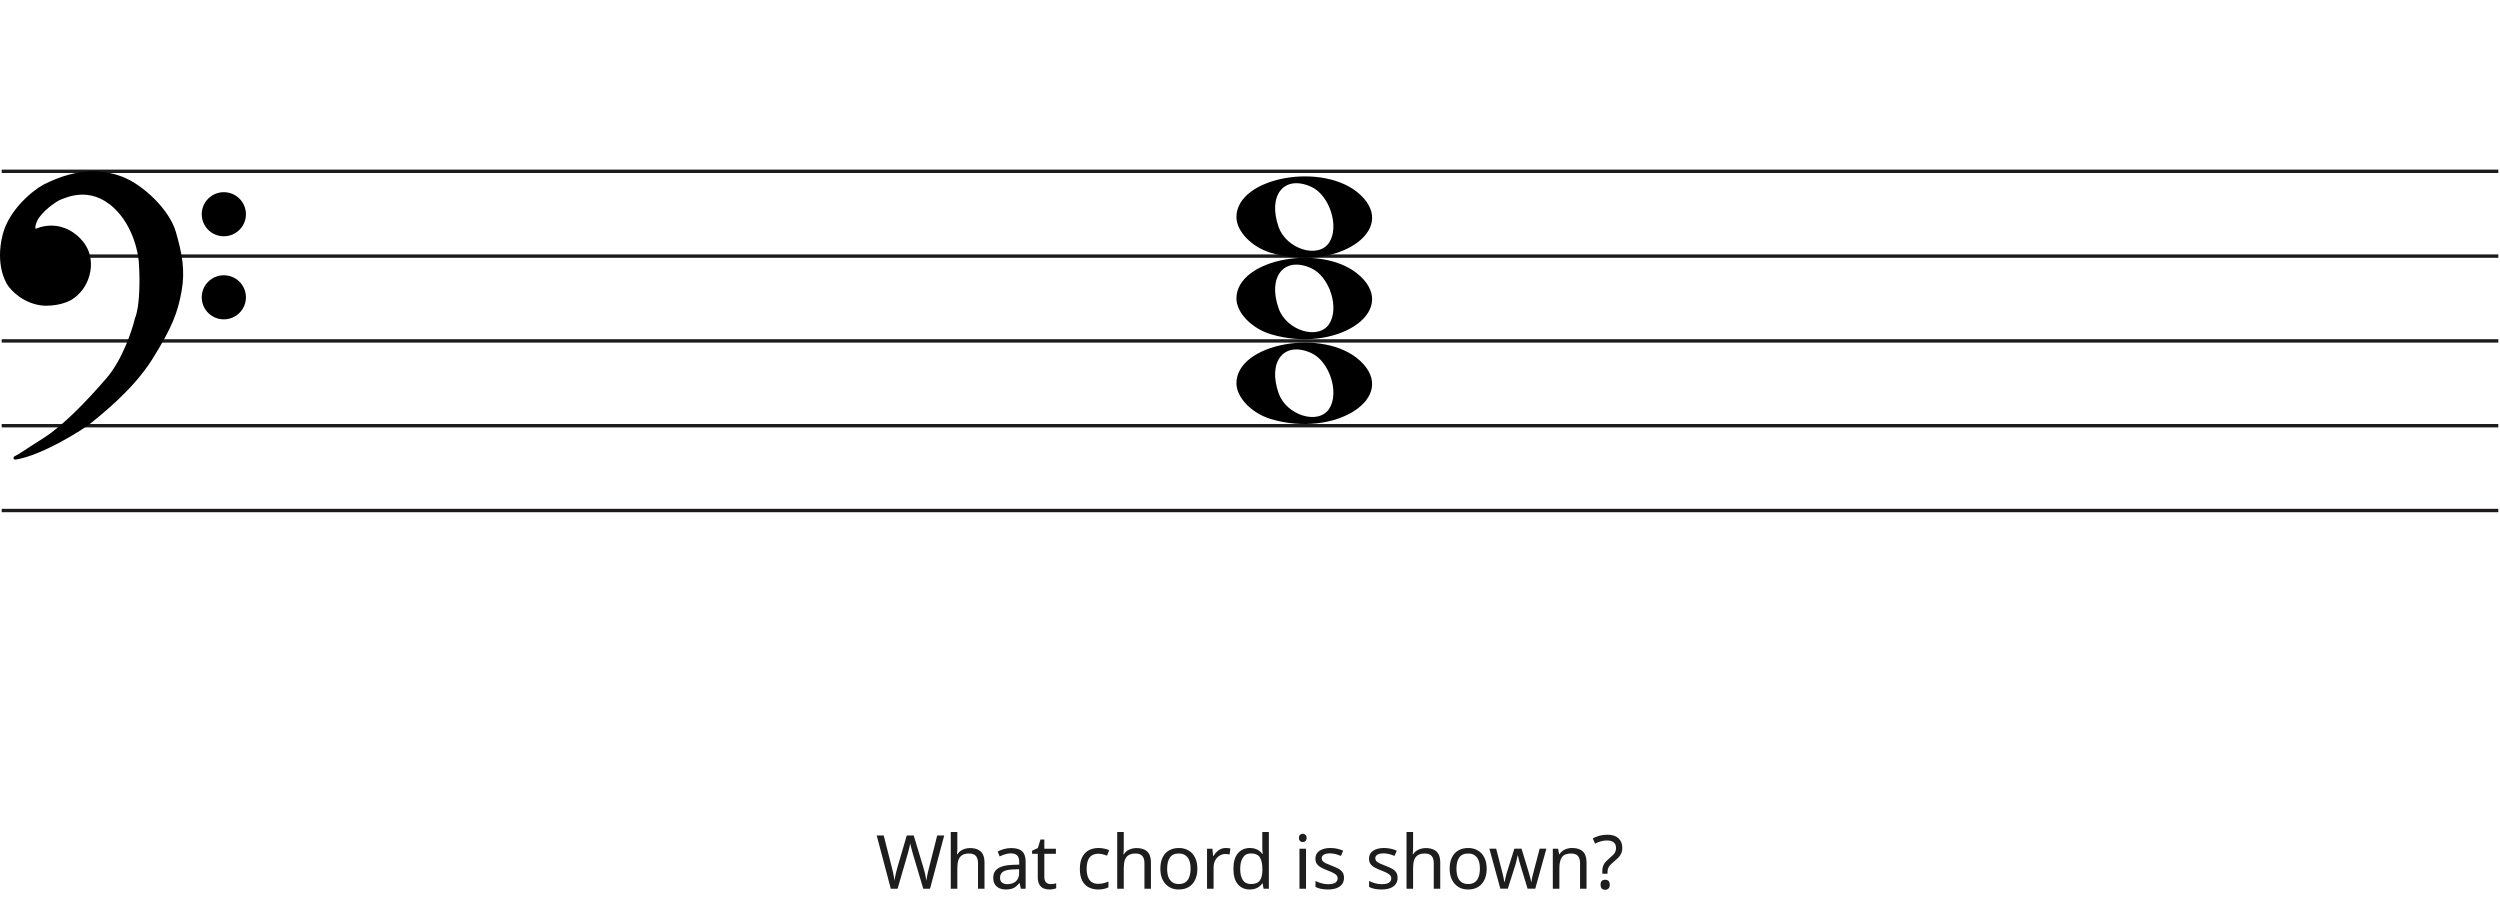
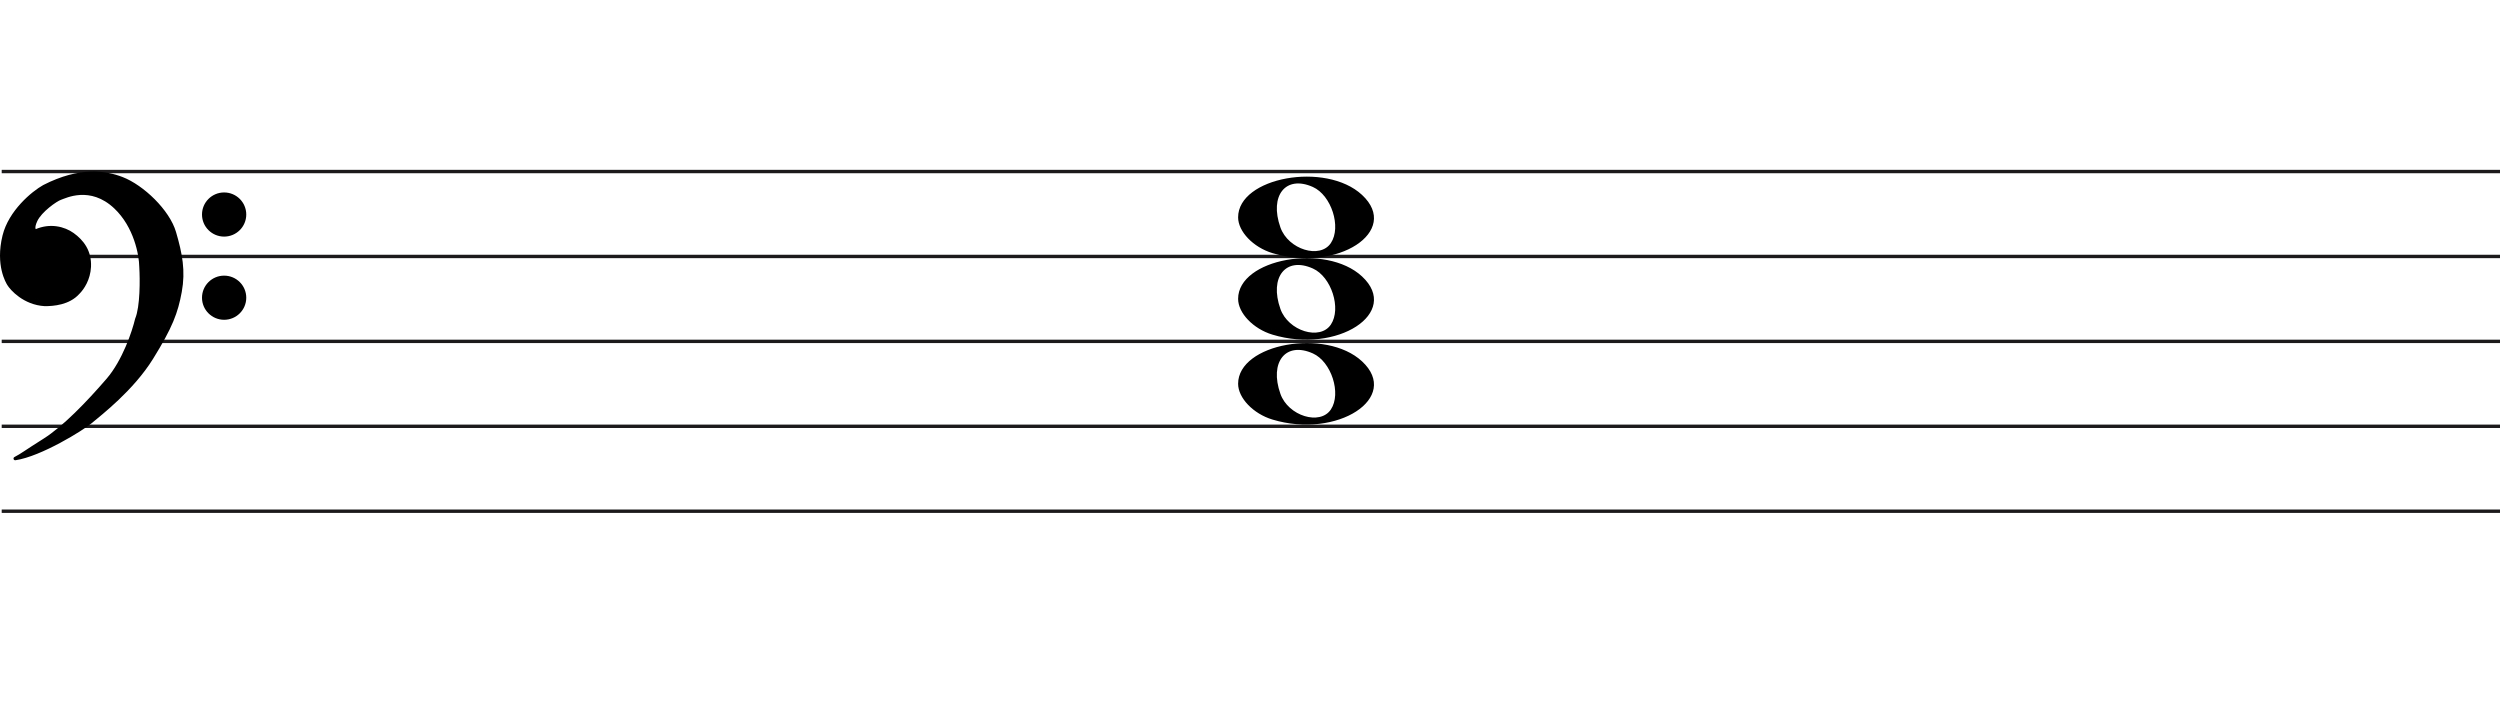
- <svg xmlns="http://www.w3.org/2000/svg" width="737" height="266" viewBox="0 0 737 266" fill="none">
+ <svg xmlns="http://www.w3.org/2000/svg" width="736" height="211" viewBox="0 0 736 211" fill="none">
  <line x1="0.5" y1="50.5" x2="736.5" y2="50.5" stroke="#1C1A1A" />
  <line x1="0.5" y1="75.5" x2="736.5" y2="75.5" stroke="#1C1A1A" />
  <line x1="0.5" y1="100.5" x2="736.5" y2="100.5" stroke="#1C1A1A" />
  <line x1="0.5" y1="125.5" x2="736.5" y2="125.5" stroke="#1C1A1A" />
  <line x1="0.5" y1="150.5" x2="736.5" y2="150.5" stroke="#1C1A1A" />
  <path d="M374.597 98.514C368.953 96.805 364.5 92.161 364.5 87.984C364.5 76.16 390.313 71.481 400.973 81.373C412.5 92.069 393.688 104.295 374.597 98.514H374.597ZM391.815 95.544C394.955 90.829 391.953 81.486 386.513 79.048C378.525 75.467 373.629 81.569 376.956 90.959C379.257 97.453 388.619 100.343 391.815 95.544Z" fill="black" />
  <path d="M374.597 123.514C368.953 121.805 364.5 117.161 364.5 112.984C364.5 101.16 390.313 96.481 400.973 106.372C412.5 117.069 393.688 129.295 374.597 123.514H374.597ZM391.815 120.544C394.955 115.829 391.953 106.486 386.513 104.048C378.525 100.467 373.629 106.569 376.956 115.959C379.257 122.453 388.619 125.343 391.815 120.544Z" fill="black" />
  <path d="M374.597 74.514C368.953 72.805 364.5 68.161 364.5 63.984C364.5 52.16 390.313 47.481 400.973 57.373C412.5 68.069 393.688 80.295 374.597 74.514H374.597ZM391.815 71.544C394.955 66.829 391.953 57.486 386.513 55.048C378.525 51.467 373.629 57.569 376.956 66.959C379.257 73.453 388.619 76.343 391.815 71.544Z" fill="black" />
  <path d="M26.623 124.24C24.296 126.193 11.97 133.891 4.476 135C6.602 133.891 7.273 133.225 13.089 129.565C18.806 125.967 25.84 118.694 31.768 111.817C36.51 106.315 39.411 97.619 40.268 93.959C41.789 90.32 41.722 82.164 41.499 78.54C41.461 75.028 39.91 66.605 34.005 61.014C26.623 54.026 19.129 57.909 17.787 58.352C16.444 58.796 11.858 62.013 10.516 64.897C9.443 67.204 10.069 67.929 10.516 68.003C14.773 66.117 18.85 67.2 21.372 69.001C24.168 70.998 26.517 73.993 26.294 78.54C26.115 82.179 24.324 84.863 22.982 86.194C20.186 89.3 15.699 89.633 13.201 89.633C7.161 89.3 3.365 84.974 2.575 83.643C2.246 83.088 -0.892 78.097 1.233 69.445C2.981 62.326 9.659 56.763 12.977 54.914C23.603 49.478 31.097 50.73 35.906 52.584C41.946 54.914 49.49 62.124 51.341 68.446C53.193 74.769 54.138 79.76 53.019 85.861C51.901 91.962 50.335 96.177 44.63 105.384C38.926 114.59 29.531 121.8 26.623 124.24Z" fill="black" />
  <path d="M4.476 135L4.245 134.557C4.029 134.67 3.925 134.922 4.001 135.154C4.076 135.387 4.308 135.53 4.55 135.495L4.476 135ZM26.623 124.24L26.301 123.857V123.857L26.623 124.24ZM44.63 105.384L45.056 105.647V105.647L44.63 105.384ZM51.341 68.446L51.821 68.306V68.306L51.341 68.446ZM35.906 52.584L36.086 52.118V52.118L35.906 52.584ZM12.977 54.914L12.749 54.469L12.741 54.473L12.734 54.477L12.977 54.914ZM1.233 69.445L1.718 69.564V69.564L1.233 69.445ZM2.575 83.643L2.145 83.898H2.145L2.575 83.643ZM13.201 89.633L13.173 90.132L13.187 90.133H13.201V89.633ZM22.982 86.194L22.63 85.839L22.62 85.849L22.61 85.859L22.982 86.194ZM26.294 78.54L25.794 78.516V78.516L26.294 78.54ZM21.372 69.001L21.663 68.594V68.594L21.372 69.001ZM10.516 68.003L10.435 68.496L10.582 68.52L10.719 68.46L10.516 68.003ZM10.516 64.897L10.97 65.108V65.108L10.516 64.897ZM17.787 58.352L17.943 58.827V58.827L17.787 58.352ZM34.005 61.014L33.661 61.378L34.005 61.014ZM41.499 78.54L40.999 78.546L40.999 78.558L41 78.571L41.499 78.54ZM40.268 93.959L39.807 93.766L39.791 93.804L39.781 93.844L40.268 93.959ZM31.768 111.817L31.389 111.491V111.491L31.768 111.817ZM13.089 129.565L13.355 129.988L13.089 129.565ZM4.476 135L4.55 135.495C8.389 134.926 13.41 132.687 17.723 130.377C22.042 128.065 25.741 125.633 26.944 124.624L26.623 124.24L26.301 123.857C25.178 124.8 21.55 127.194 17.251 129.496C12.947 131.8 8.058 133.964 4.403 134.505L4.476 135ZM26.623 124.24L26.944 124.624C29.828 122.204 39.299 114.937 45.056 105.647L44.63 105.384L44.205 105.12C38.553 114.243 29.234 121.397 26.301 123.857L26.623 124.24ZM44.63 105.384L45.056 105.647C50.782 96.405 52.378 92.131 53.511 85.951L53.019 85.861L52.527 85.771C51.423 91.793 49.888 95.949 44.205 105.12L44.63 105.384ZM53.019 85.861L53.511 85.951C54.65 79.736 53.68 74.655 51.821 68.306L51.341 68.446L50.861 68.587C52.705 74.883 53.625 79.785 52.527 85.771L53.019 85.861ZM51.341 68.446L51.821 68.306C50.863 65.034 48.453 61.581 45.549 58.665C42.642 55.747 39.189 53.315 36.086 52.118L35.906 52.584L35.726 53.051C38.663 54.184 42.002 56.521 44.84 59.371C47.681 62.223 49.968 65.536 50.861 68.587L51.341 68.446ZM35.906 52.584L36.086 52.118C31.155 50.216 23.512 48.963 12.749 54.469L12.977 54.914L13.205 55.359C23.693 49.994 31.038 51.243 35.726 53.051L35.906 52.584ZM12.977 54.914L12.734 54.477C11.025 55.429 8.484 57.316 6.147 59.865C3.811 62.414 1.648 65.657 0.747 69.325L1.233 69.445L1.718 69.564C2.565 66.114 4.615 63.016 6.885 60.541C9.153 58.066 11.611 56.247 13.22 55.35L12.977 54.914ZM1.233 69.445L0.747 69.325C-1.421 78.156 1.782 83.286 2.145 83.898L2.575 83.643L3.005 83.388C2.71 82.89 -0.362 78.037 1.718 69.564L1.233 69.445ZM2.575 83.643L2.145 83.898C2.579 84.63 3.776 86.094 5.628 87.419C7.489 88.75 10.037 89.959 13.173 90.132L13.201 89.633L13.228 89.133C10.324 88.973 7.955 87.854 6.21 86.606C4.457 85.352 3.361 83.987 3.005 83.388L2.575 83.643ZM13.201 89.633V90.133C15.703 90.133 20.398 89.811 23.353 86.528L22.982 86.194L22.61 85.859C19.973 88.789 15.695 89.133 13.201 89.133V89.633ZM22.982 86.194L23.334 86.549C24.744 85.151 26.607 82.354 26.793 78.565L26.294 78.54L25.794 78.516C25.623 82.003 23.904 84.575 22.63 85.839L22.982 86.194ZM26.294 78.54L26.793 78.565C27.028 73.794 24.548 70.654 21.663 68.594L21.372 69.001L21.082 69.408C23.789 71.341 26.007 74.191 25.794 78.516L26.294 78.54ZM21.372 69.001L21.663 68.594C19.021 66.707 14.757 65.577 10.314 67.546L10.516 68.003L10.719 68.46C14.789 66.657 18.68 67.693 21.082 69.408L21.372 69.001ZM10.516 68.003L10.598 67.509C10.597 67.509 10.575 67.505 10.545 67.473C10.516 67.441 10.465 67.366 10.439 67.207C10.385 66.873 10.45 66.225 10.97 65.108L10.516 64.897L10.063 64.686C9.509 65.876 9.35 66.744 9.452 67.368C9.559 68.023 9.966 68.418 10.435 68.496L10.516 68.003ZM10.516 64.897L10.97 65.108C11.592 63.771 13.001 62.304 14.469 61.096C15.195 60.498 15.92 59.976 16.542 59.578C17.176 59.173 17.67 58.917 17.943 58.827L17.787 58.352L17.63 57.878C17.232 58.009 16.649 58.322 16.004 58.735C15.347 59.156 14.589 59.701 13.834 60.324C12.338 61.555 10.783 63.139 10.063 64.686L10.516 64.897ZM17.787 58.352L17.943 58.827C18.683 58.583 20.782 57.544 23.656 57.396C26.498 57.25 30.079 57.987 33.661 61.378L34.005 61.014L34.348 60.651C30.548 57.054 26.692 56.238 23.605 56.397C20.552 56.554 18.233 57.678 17.63 57.878L17.787 58.352ZM34.005 61.014L33.661 61.378C39.432 66.84 40.962 75.108 40.999 78.546L41.499 78.54L41.999 78.535C41.961 74.947 40.389 66.37 34.348 60.651L34.005 61.014ZM41.499 78.54L41 78.571C41.111 80.367 41.183 83.294 41.038 86.219C40.893 89.166 40.531 92.035 39.807 93.766L40.268 93.959L40.73 94.151C41.527 92.244 41.892 89.216 42.037 86.269C42.184 83.3 42.111 80.337 41.998 78.51L41.499 78.54ZM40.268 93.959L39.781 93.844C38.931 97.476 36.053 106.079 31.389 111.491L31.768 111.817L32.146 112.144C36.967 106.551 39.891 97.762 40.755 94.073L40.268 93.959ZM31.768 111.817L31.389 111.491C25.461 118.368 18.47 125.587 12.822 129.142L13.089 129.565L13.355 129.988C19.142 126.346 26.218 119.021 32.146 112.144L31.768 111.817ZM13.089 129.565L12.822 129.142C9.909 130.975 8.283 132.059 7.124 132.821C5.967 133.581 5.285 134.014 4.245 134.557L4.476 135L4.708 135.443C5.793 134.877 6.509 134.422 7.673 133.657C8.834 132.894 10.452 131.815 13.355 129.988L13.089 129.565Z" fill="black" />
  <ellipse cx="65.985" cy="63.156" rx="6.515" ry="6.498" fill="black" />
  <ellipse cx="65.985" cy="87.647" rx="6.515" ry="6.498" fill="black" />
-   <path d="M278.358 246.292L274.178 262H272.176L269.118 251.704C269.03 251.396 268.942 251.081 268.854 250.758C268.766 250.435 268.685 250.127 268.612 249.834C268.538 249.541 268.472 249.291 268.414 249.086C268.37 248.866 268.34 248.705 268.326 248.602C268.311 248.705 268.282 248.866 268.238 249.086C268.208 249.291 268.157 249.541 268.084 249.834C268.01 250.127 267.93 250.443 267.842 250.78C267.768 251.103 267.68 251.433 267.578 251.77L264.608 262H262.606L258.448 246.292H260.516L262.958 255.884C263.046 256.221 263.126 256.559 263.2 256.896C263.273 257.219 263.339 257.541 263.398 257.864C263.471 258.172 263.53 258.473 263.574 258.766C263.618 259.059 263.662 259.345 263.706 259.624C263.75 259.331 263.794 259.03 263.838 258.722C263.896 258.414 263.962 258.099 264.036 257.776C264.109 257.439 264.19 257.101 264.278 256.764C264.366 256.427 264.454 256.097 264.542 255.774L267.314 246.292H269.36L272.242 255.84C272.344 256.177 272.44 256.522 272.528 256.874C272.616 257.211 272.696 257.541 272.77 257.864C272.843 258.187 272.902 258.502 272.946 258.81C273.004 259.103 273.056 259.375 273.1 259.624C273.144 259.257 273.202 258.876 273.276 258.48C273.349 258.069 273.437 257.644 273.54 257.204C273.642 256.764 273.752 256.317 273.87 255.862L276.29 246.292H278.358ZM282.223 250.186C282.223 250.465 282.208 250.751 282.179 251.044C282.164 251.337 282.142 251.601 282.113 251.836H282.245C282.494 251.425 282.81 251.088 283.191 250.824C283.572 250.56 283.998 250.362 284.467 250.23C284.936 250.083 285.42 250.01 285.919 250.01C286.872 250.01 287.664 250.164 288.295 250.472C288.94 250.765 289.424 251.227 289.747 251.858C290.07 252.489 290.231 253.31 290.231 254.322V262H288.317V254.454C288.317 253.501 288.104 252.789 287.679 252.32C287.254 251.851 286.586 251.616 285.677 251.616C284.797 251.616 284.108 251.785 283.609 252.122C283.11 252.445 282.751 252.929 282.531 253.574C282.326 254.205 282.223 254.982 282.223 255.906V262H280.287V245.28H282.223V250.186ZM298.132 250.01C299.57 250.01 300.633 250.325 301.322 250.956C302.012 251.587 302.356 252.591 302.356 253.97V262H300.948L300.574 260.328H300.486C300.149 260.753 299.797 261.113 299.43 261.406C299.078 261.685 298.668 261.89 298.198 262.022C297.744 262.154 297.186 262.22 296.526 262.22C295.822 262.22 295.184 262.095 294.612 261.846C294.055 261.597 293.615 261.215 293.292 260.702C292.97 260.174 292.808 259.514 292.808 258.722C292.808 257.549 293.27 256.647 294.194 256.016C295.118 255.371 296.541 255.019 298.462 254.96L300.464 254.894V254.19C300.464 253.207 300.252 252.525 299.826 252.144C299.401 251.763 298.8 251.572 298.022 251.572C297.406 251.572 296.82 251.667 296.262 251.858C295.705 252.034 295.184 252.239 294.7 252.474L294.106 251.022C294.62 250.743 295.228 250.509 295.932 250.318C296.636 250.113 297.37 250.01 298.132 250.01ZM298.704 256.302C297.238 256.361 296.218 256.595 295.646 257.006C295.089 257.417 294.81 257.996 294.81 258.744C294.81 259.404 295.008 259.888 295.404 260.196C295.815 260.504 296.336 260.658 296.966 260.658C297.964 260.658 298.792 260.387 299.452 259.844C300.112 259.287 300.442 258.436 300.442 257.292V256.236L298.704 256.302ZM309.717 260.636C310.01 260.636 310.311 260.614 310.619 260.57C310.927 260.511 311.176 260.453 311.367 260.394V261.868C311.161 261.971 310.868 262.051 310.487 262.11C310.105 262.183 309.739 262.22 309.387 262.22C308.771 262.22 308.199 262.117 307.671 261.912C307.157 261.692 306.739 261.318 306.417 260.79C306.094 260.262 305.933 259.521 305.933 258.568V251.704H304.261V250.78L305.955 250.01L306.725 247.502H307.869V250.208H311.279V251.704H307.869V258.524C307.869 259.243 308.037 259.778 308.375 260.13C308.727 260.467 309.174 260.636 309.717 260.636ZM323.733 262.22C322.691 262.22 321.76 262.007 320.939 261.582C320.132 261.157 319.494 260.497 319.025 259.602C318.57 258.707 318.343 257.563 318.343 256.17C318.343 254.718 318.585 253.537 319.069 252.628C319.553 251.719 320.205 251.051 321.027 250.626C321.863 250.201 322.809 249.988 323.865 249.988C324.466 249.988 325.045 250.054 325.603 250.186C326.16 250.303 326.615 250.45 326.967 250.626L326.373 252.232C326.021 252.1 325.61 251.975 325.141 251.858C324.671 251.741 324.231 251.682 323.821 251.682C323.029 251.682 322.376 251.851 321.863 252.188C321.349 252.525 320.968 253.024 320.719 253.684C320.469 254.344 320.345 255.165 320.345 256.148C320.345 257.087 320.469 257.886 320.719 258.546C320.968 259.206 321.342 259.705 321.841 260.042C322.339 260.379 322.963 260.548 323.711 260.548C324.356 260.548 324.921 260.482 325.405 260.35C325.903 260.218 326.358 260.057 326.769 259.866V261.582C326.373 261.787 325.933 261.941 325.449 262.044C324.979 262.161 324.407 262.22 323.733 262.22ZM331.289 250.186C331.289 250.465 331.274 250.751 331.245 251.044C331.23 251.337 331.208 251.601 331.179 251.836H331.311C331.56 251.425 331.876 251.088 332.257 250.824C332.638 250.56 333.064 250.362 333.533 250.23C334.002 250.083 334.486 250.01 334.985 250.01C335.938 250.01 336.73 250.164 337.361 250.472C338.006 250.765 338.49 251.227 338.813 251.858C339.136 252.489 339.297 253.31 339.297 254.322V262H337.383V254.454C337.383 253.501 337.17 252.789 336.745 252.32C336.32 251.851 335.652 251.616 334.743 251.616C333.863 251.616 333.174 251.785 332.675 252.122C332.176 252.445 331.817 252.929 331.597 253.574C331.392 254.205 331.289 254.982 331.289 255.906V262H329.353V245.28H331.289V250.186ZM352.984 256.082C352.984 257.065 352.852 257.937 352.588 258.7C352.339 259.448 351.972 260.086 351.488 260.614C351.019 261.142 350.44 261.545 349.75 261.824C349.076 262.088 348.32 262.22 347.484 262.22C346.707 262.22 345.988 262.088 345.328 261.824C344.668 261.545 344.096 261.142 343.612 260.614C343.128 260.086 342.747 259.448 342.468 258.7C342.204 257.937 342.072 257.065 342.072 256.082C342.072 254.777 342.292 253.677 342.732 252.782C343.172 251.873 343.803 251.183 344.624 250.714C345.446 250.23 346.421 249.988 347.55 249.988C348.621 249.988 349.56 250.23 350.366 250.714C351.188 251.183 351.826 251.873 352.28 252.782C352.75 253.677 352.984 254.777 352.984 256.082ZM344.074 256.082C344.074 257.006 344.192 257.813 344.426 258.502C344.676 259.177 345.057 259.697 345.57 260.064C346.084 260.431 346.736 260.614 347.528 260.614C348.32 260.614 348.973 260.431 349.486 260.064C350 259.697 350.374 259.177 350.608 258.502C350.858 257.813 350.982 257.006 350.982 256.082C350.982 255.143 350.858 254.344 350.608 253.684C350.359 253.024 349.978 252.518 349.464 252.166C348.966 251.799 348.313 251.616 347.506 251.616C346.304 251.616 345.431 252.012 344.888 252.804C344.346 253.596 344.074 254.689 344.074 256.082ZM361.333 249.988C361.553 249.988 361.787 250.003 362.037 250.032C362.301 250.047 362.528 250.076 362.719 250.12L362.477 251.902C362.286 251.858 362.073 251.821 361.839 251.792C361.619 251.763 361.406 251.748 361.201 251.748C360.746 251.748 360.313 251.843 359.903 252.034C359.492 252.225 359.125 252.496 358.803 252.848C358.48 253.185 358.223 253.596 358.033 254.08C357.857 254.564 357.769 255.107 357.769 255.708V262H355.833V250.208H357.417L357.637 252.364H357.725C357.974 251.924 358.275 251.528 358.627 251.176C358.979 250.809 359.382 250.523 359.837 250.318C360.291 250.098 360.79 249.988 361.333 249.988ZM368.451 262.22C366.984 262.22 365.811 261.714 364.931 260.702C364.051 259.675 363.611 258.15 363.611 256.126C363.611 254.102 364.051 252.577 364.931 251.55C365.826 250.509 367.006 249.988 368.473 249.988C369.089 249.988 369.624 250.069 370.079 250.23C370.534 250.377 370.93 250.582 371.267 250.846C371.604 251.11 371.89 251.403 372.125 251.726H372.257C372.242 251.535 372.213 251.257 372.169 250.89C372.14 250.509 372.125 250.208 372.125 249.988V245.28H374.061V262H372.499L372.213 260.416H372.125C371.89 260.753 371.604 261.061 371.267 261.34C370.93 261.604 370.526 261.817 370.057 261.978C369.602 262.139 369.067 262.22 368.451 262.22ZM368.759 260.614C370.006 260.614 370.878 260.277 371.377 259.602C371.89 258.913 372.147 257.879 372.147 256.5V256.148C372.147 254.681 371.905 253.559 371.421 252.782C370.937 251.99 370.042 251.594 368.737 251.594C367.696 251.594 366.911 252.012 366.383 252.848C365.87 253.669 365.613 254.777 365.613 256.17C365.613 257.578 365.87 258.671 366.383 259.448C366.911 260.225 367.703 260.614 368.759 260.614ZM385.017 250.208V262H383.081V250.208H385.017ZM384.071 245.786C384.364 245.786 384.621 245.889 384.841 246.094C385.076 246.285 385.193 246.593 385.193 247.018C385.193 247.429 385.076 247.737 384.841 247.942C384.621 248.147 384.364 248.25 384.071 248.25C383.748 248.25 383.477 248.147 383.257 247.942C383.037 247.737 382.927 247.429 382.927 247.018C382.927 246.593 383.037 246.285 383.257 246.094C383.477 245.889 383.748 245.786 384.071 245.786ZM396.211 258.744C396.211 259.507 396.02 260.145 395.639 260.658C395.258 261.171 394.715 261.56 394.011 261.824C393.307 262.088 392.471 262.22 391.503 262.22C390.682 262.22 389.97 262.154 389.369 262.022C388.782 261.89 388.262 261.707 387.807 261.472V259.712C388.276 259.947 388.841 260.167 389.501 260.372C390.176 260.563 390.858 260.658 391.547 260.658C392.53 260.658 393.241 260.504 393.681 260.196C394.121 259.873 394.341 259.448 394.341 258.92C394.341 258.627 394.26 258.363 394.099 258.128C393.938 257.893 393.644 257.659 393.219 257.424C392.808 257.189 392.214 256.925 391.437 256.632C390.674 256.339 390.022 256.045 389.479 255.752C388.936 255.459 388.518 255.107 388.225 254.696C387.932 254.285 387.785 253.757 387.785 253.112C387.785 252.115 388.188 251.345 388.995 250.802C389.816 250.259 390.887 249.988 392.207 249.988C392.926 249.988 393.593 250.061 394.209 250.208C394.84 250.34 395.426 250.531 395.969 250.78L395.309 252.32C394.986 252.173 394.642 252.049 394.275 251.946C393.923 251.829 393.564 251.741 393.197 251.682C392.83 251.609 392.456 251.572 392.075 251.572C391.283 251.572 390.674 251.704 390.249 251.968C389.838 252.217 389.633 252.562 389.633 253.002C389.633 253.325 389.728 253.603 389.919 253.838C390.11 254.058 390.425 254.278 390.865 254.498C391.32 254.703 391.921 254.953 392.669 255.246C393.417 255.525 394.055 255.811 394.583 256.104C395.111 256.397 395.514 256.757 395.793 257.182C396.072 257.593 396.211 258.113 396.211 258.744ZM412.013 258.744C412.013 259.507 411.822 260.145 411.441 260.658C411.06 261.171 410.517 261.56 409.813 261.824C409.109 262.088 408.273 262.22 407.305 262.22C406.484 262.22 405.772 262.154 405.171 262.022C404.584 261.89 404.064 261.707 403.609 261.472V259.712C404.078 259.947 404.643 260.167 405.303 260.372C405.978 260.563 406.66 260.658 407.349 260.658C408.332 260.658 409.043 260.504 409.483 260.196C409.923 259.873 410.143 259.448 410.143 258.92C410.143 258.627 410.062 258.363 409.901 258.128C409.74 257.893 409.446 257.659 409.021 257.424C408.61 257.189 408.016 256.925 407.239 256.632C406.476 256.339 405.824 256.045 405.281 255.752C404.738 255.459 404.32 255.107 404.027 254.696C403.734 254.285 403.587 253.757 403.587 253.112C403.587 252.115 403.99 251.345 404.797 250.802C405.618 250.259 406.689 249.988 408.009 249.988C408.728 249.988 409.395 250.061 410.011 250.208C410.642 250.34 411.228 250.531 411.771 250.78L411.111 252.32C410.788 252.173 410.444 252.049 410.077 251.946C409.725 251.829 409.366 251.741 408.999 251.682C408.632 251.609 408.258 251.572 407.877 251.572C407.085 251.572 406.476 251.704 406.051 251.968C405.64 252.217 405.435 252.562 405.435 253.002C405.435 253.325 405.53 253.603 405.721 253.838C405.912 254.058 406.227 254.278 406.667 254.498C407.122 254.703 407.723 254.953 408.471 255.246C409.219 255.525 409.857 255.811 410.385 256.104C410.913 256.397 411.316 256.757 411.595 257.182C411.874 257.593 412.013 258.113 412.013 258.744ZM416.578 250.186C416.578 250.465 416.564 250.751 416.534 251.044C416.52 251.337 416.498 251.601 416.468 251.836H416.6C416.85 251.425 417.165 251.088 417.546 250.824C417.928 250.56 418.353 250.362 418.822 250.23C419.292 250.083 419.776 250.01 420.274 250.01C421.228 250.01 422.02 250.164 422.65 250.472C423.296 250.765 423.78 251.227 424.102 251.858C424.425 252.489 424.586 253.31 424.586 254.322V262H422.672V254.454C422.672 253.501 422.46 252.789 422.034 252.32C421.609 251.851 420.942 251.616 420.032 251.616C419.152 251.616 418.463 251.785 417.964 252.122C417.466 252.445 417.106 252.929 416.886 253.574C416.681 254.205 416.578 254.982 416.578 255.906V262H414.642V245.28H416.578V250.186ZM438.274 256.082C438.274 257.065 438.142 257.937 437.878 258.7C437.629 259.448 437.262 260.086 436.778 260.614C436.309 261.142 435.729 261.545 435.04 261.824C434.365 262.088 433.61 262.22 432.774 262.22C431.997 262.22 431.278 262.088 430.618 261.824C429.958 261.545 429.386 261.142 428.902 260.614C428.418 260.086 428.037 259.448 427.758 258.7C427.494 257.937 427.362 257.065 427.362 256.082C427.362 254.777 427.582 253.677 428.022 252.782C428.462 251.873 429.093 251.183 429.914 250.714C430.735 250.23 431.711 249.988 432.84 249.988C433.911 249.988 434.849 250.23 435.656 250.714C436.477 251.183 437.115 251.873 437.57 252.782C438.039 253.677 438.274 254.777 438.274 256.082ZM429.364 256.082C429.364 257.006 429.481 257.813 429.716 258.502C429.965 259.177 430.347 259.697 430.86 260.064C431.373 260.431 432.026 260.614 432.818 260.614C433.61 260.614 434.263 260.431 434.776 260.064C435.289 259.697 435.663 259.177 435.898 258.502C436.147 257.813 436.272 257.006 436.272 256.082C436.272 255.143 436.147 254.344 435.898 253.684C435.649 253.024 435.267 252.518 434.754 252.166C434.255 251.799 433.603 251.616 432.796 251.616C431.593 251.616 430.721 252.012 430.178 252.804C429.635 253.596 429.364 254.689 429.364 256.082ZM448.305 255.334C448.217 255.026 448.129 254.725 448.041 254.432C447.953 254.124 447.872 253.838 447.799 253.574C447.74 253.295 447.681 253.039 447.623 252.804C447.564 252.569 447.52 252.371 447.491 252.21H447.403C447.373 252.371 447.329 252.569 447.271 252.804C447.227 253.039 447.168 253.295 447.095 253.574C447.036 253.853 446.963 254.146 446.875 254.454C446.801 254.747 446.713 255.048 446.611 255.356L444.499 261.978H442.299L439.065 250.186H441.067L442.695 256.478C442.812 256.903 442.922 257.336 443.025 257.776C443.127 258.201 443.215 258.612 443.289 259.008C443.377 259.389 443.435 259.719 443.465 259.998H443.553C443.597 259.822 443.648 259.602 443.707 259.338C443.765 259.074 443.824 258.795 443.883 258.502C443.956 258.209 444.029 257.915 444.103 257.622C444.191 257.329 444.271 257.065 444.345 256.83L446.435 250.186H448.547L450.571 256.83C450.673 257.167 450.776 257.527 450.879 257.908C450.996 258.289 451.099 258.663 451.187 259.03C451.275 259.382 451.333 259.697 451.363 259.976H451.451C451.48 259.727 451.531 259.419 451.605 259.052C451.693 258.671 451.788 258.26 451.891 257.82C452.008 257.365 452.125 256.918 452.243 256.478L453.893 250.186H455.873L452.595 261.978H450.329L448.305 255.334ZM463.444 249.988C464.852 249.988 465.915 250.333 466.634 251.022C467.352 251.697 467.712 252.797 467.712 254.322V262H465.798V254.454C465.798 253.501 465.585 252.789 465.16 252.32C464.734 251.851 464.067 251.616 463.158 251.616C461.852 251.616 460.95 251.983 460.452 252.716C459.953 253.449 459.704 254.505 459.704 255.884V262H457.768V250.208H459.33L459.616 251.814H459.726C459.99 251.403 460.312 251.066 460.694 250.802C461.09 250.523 461.522 250.318 461.992 250.186C462.461 250.054 462.945 249.988 463.444 249.988ZM472.357 256.984C472.357 256.427 472.409 255.95 472.511 255.554C472.629 255.143 472.819 254.755 473.083 254.388C473.362 254.021 473.736 253.64 474.205 253.244C474.777 252.76 475.217 252.357 475.525 252.034C475.848 251.711 476.075 251.396 476.207 251.088C476.339 250.78 476.405 250.406 476.405 249.966C476.405 249.262 476.178 248.719 475.723 248.338C475.269 247.957 474.609 247.766 473.743 247.766C473.025 247.766 472.387 247.861 471.829 248.052C471.272 248.228 470.737 248.441 470.223 248.69L469.541 247.15C470.128 246.842 470.773 246.585 471.477 246.38C472.196 246.175 472.995 246.072 473.875 246.072C475.269 246.072 476.347 246.417 477.109 247.106C477.872 247.795 478.253 248.734 478.253 249.922C478.253 250.582 478.143 251.147 477.923 251.616C477.718 252.071 477.417 252.496 477.021 252.892C476.64 253.273 476.185 253.684 475.657 254.124C475.173 254.535 474.799 254.894 474.535 255.202C474.286 255.51 474.117 255.818 474.029 256.126C473.941 256.419 473.897 256.779 473.897 257.204V257.578H472.357V256.984ZM471.851 260.812C471.851 260.269 471.976 259.888 472.225 259.668C472.489 259.448 472.819 259.338 473.215 259.338C473.582 259.338 473.897 259.448 474.161 259.668C474.425 259.888 474.557 260.269 474.557 260.812C474.557 261.34 474.425 261.721 474.161 261.956C473.897 262.191 473.582 262.308 473.215 262.308C472.819 262.308 472.489 262.191 472.225 261.956C471.976 261.721 471.851 261.34 471.851 260.812Z" fill="#1D1D1D" />
</svg>
